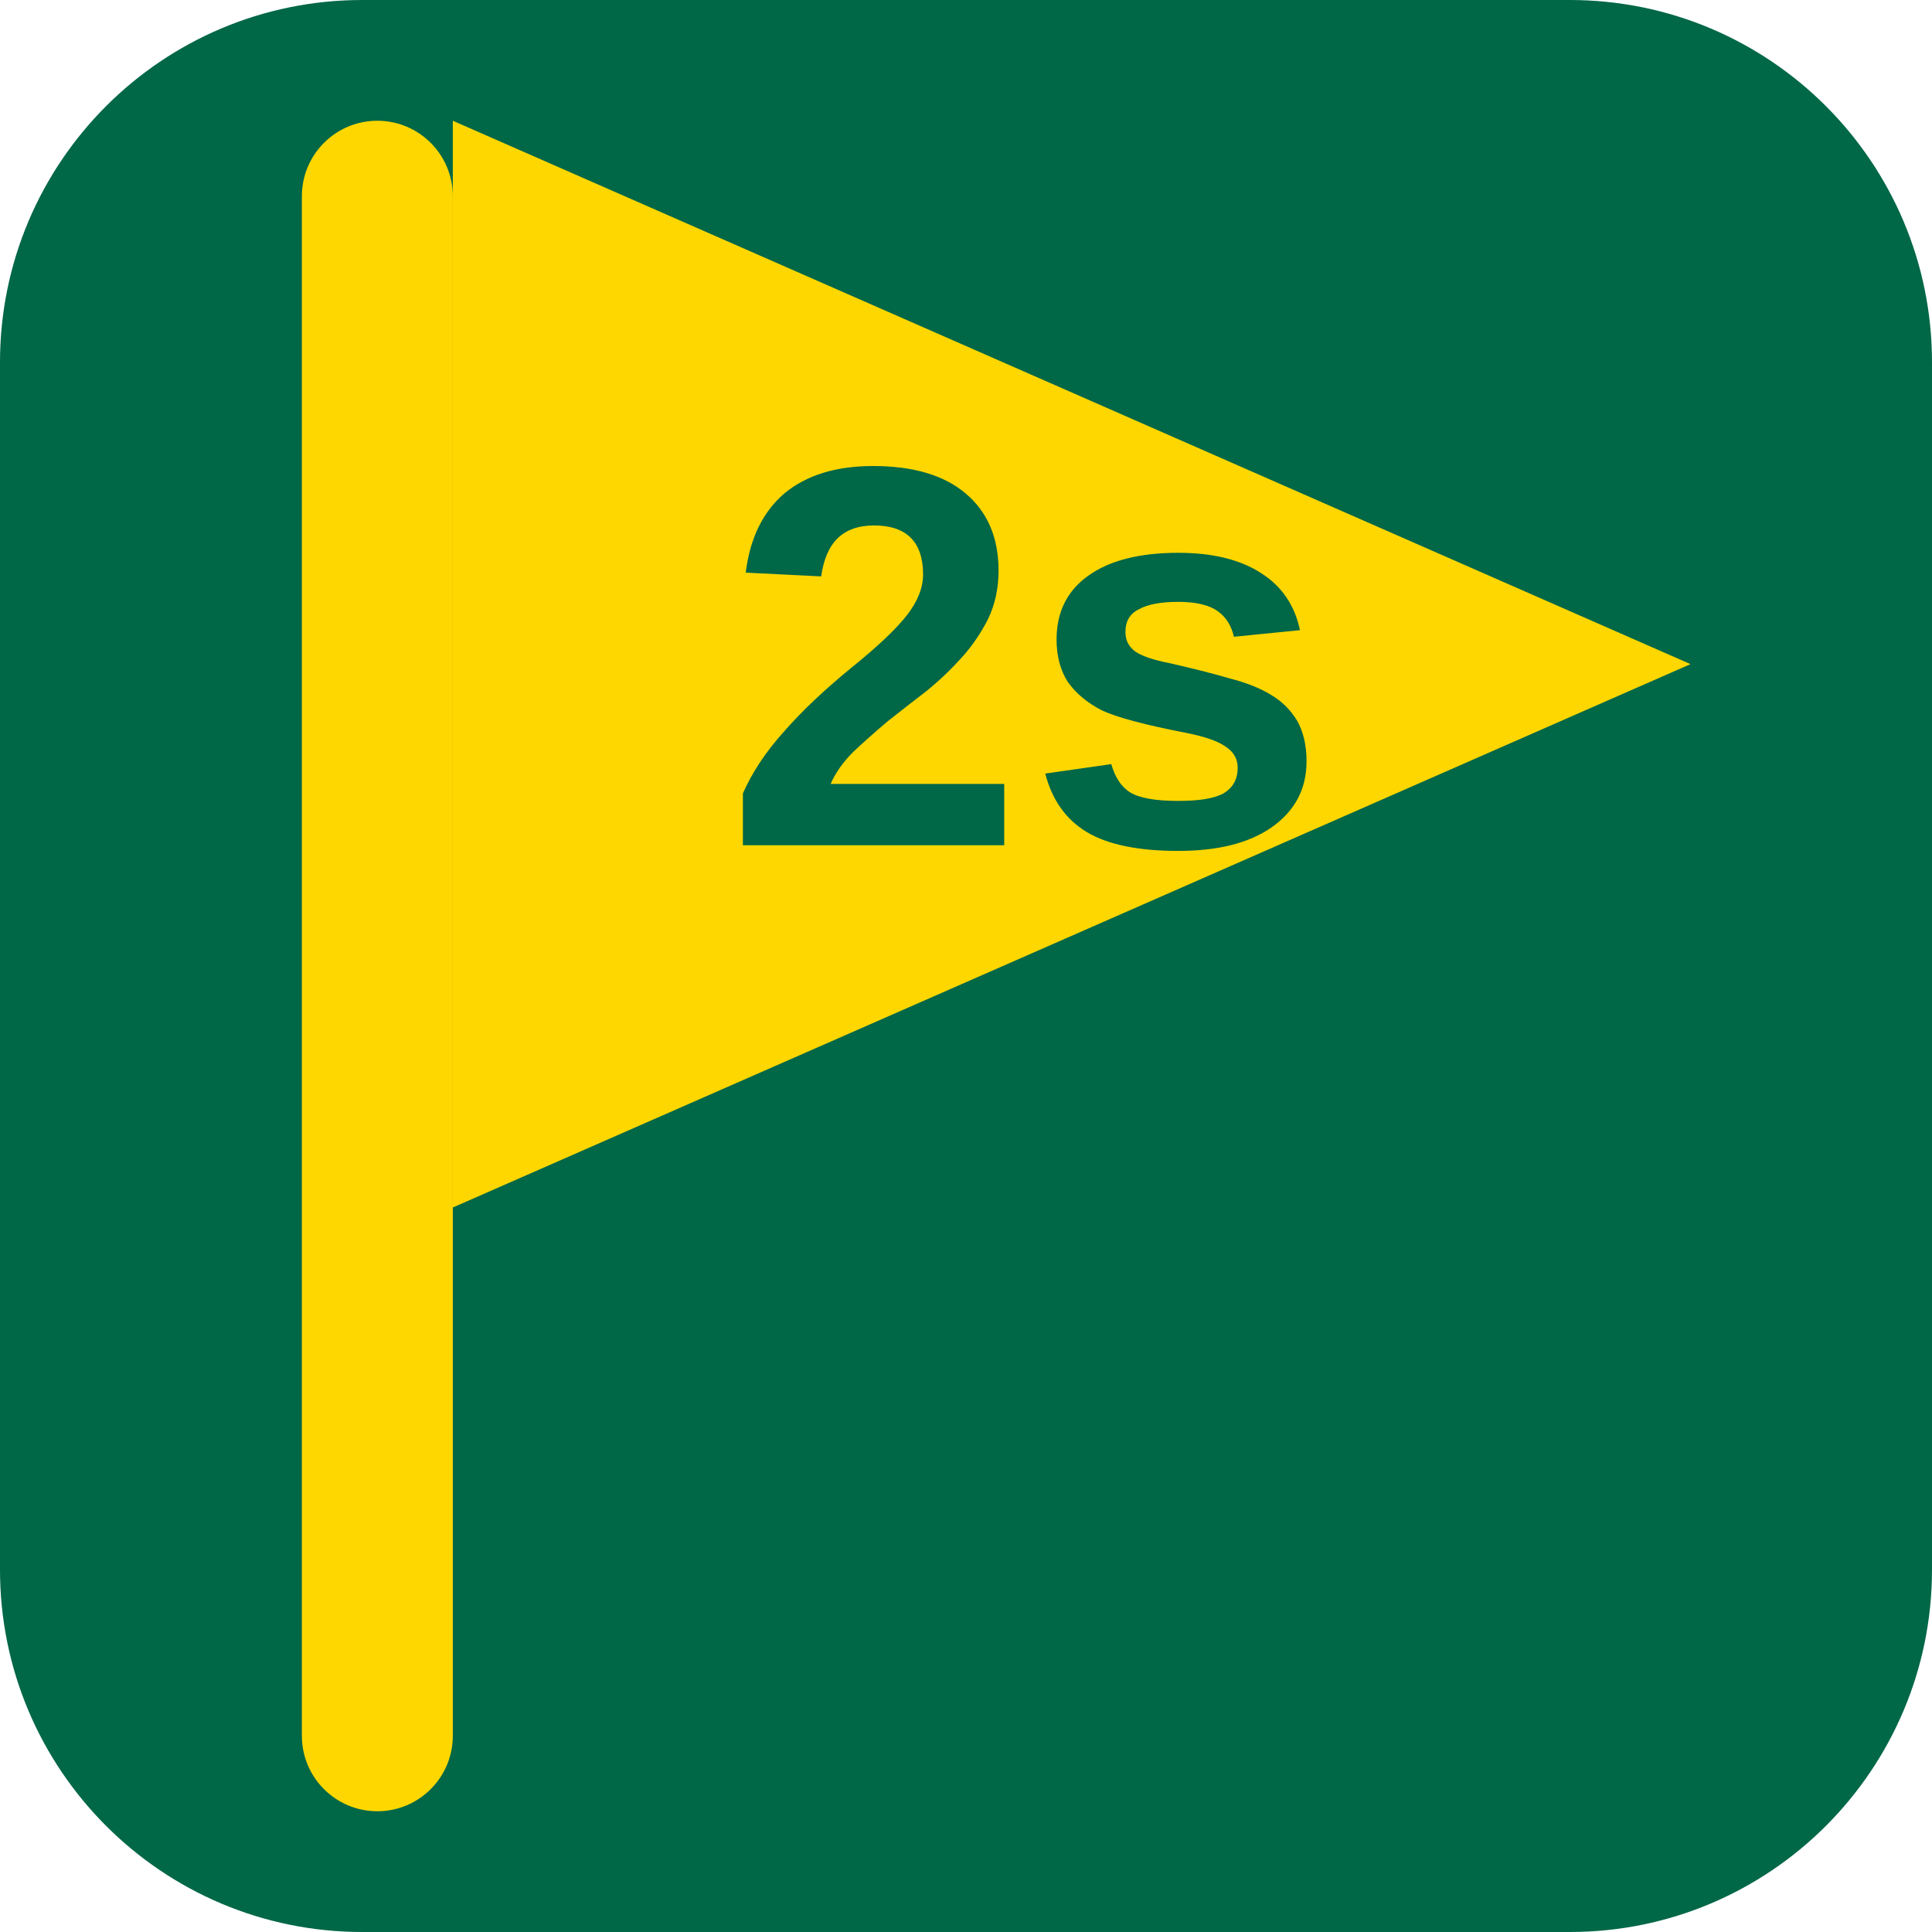
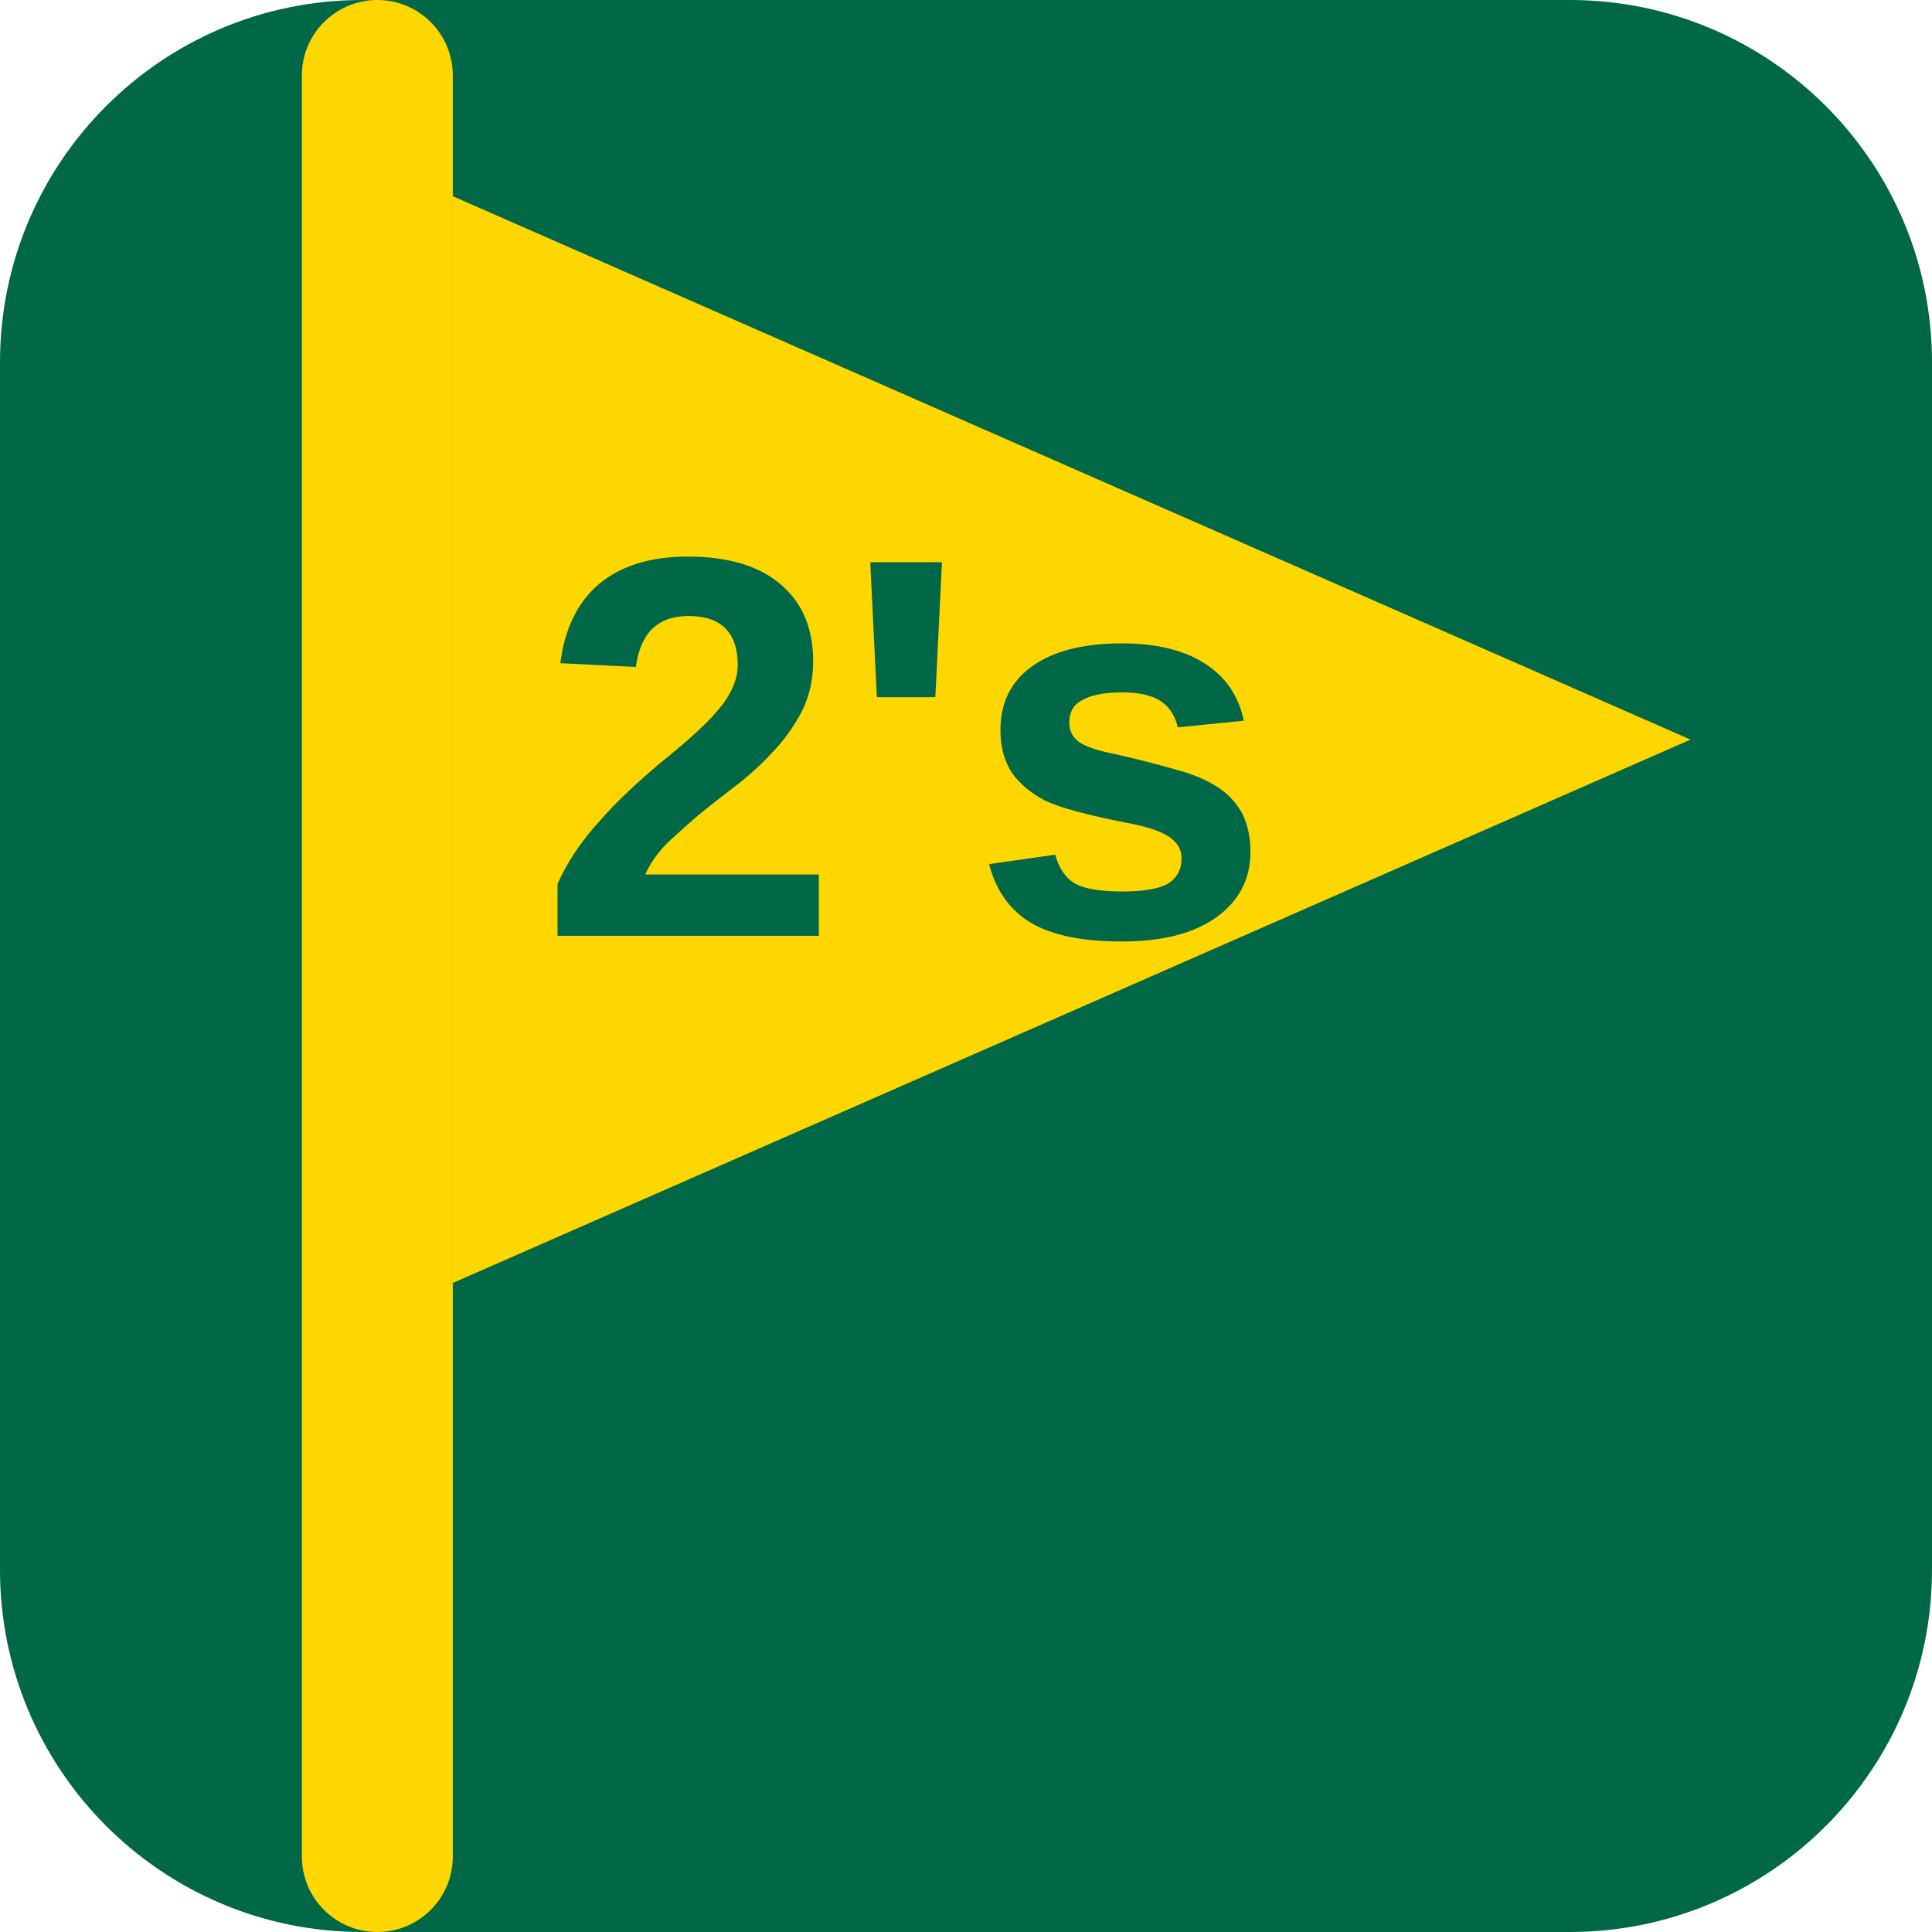
<svg xmlns="http://www.w3.org/2000/svg" viewBox="0 0 32 32">
  <rect width="32" height="32" rx="6" fill="#006747" />
-   <rect x="5" y="2" width="2.5" height="28" rx="1.25" fill="#FFD700" />
-   <path d="M7.5 2 L28 11 L7.5 20 Z" fill="#FFD700" />
-   <text x="17" y="14" font-family="Arial,sans-serif" font-size="9" font-weight="bold" fill="#006747" text-anchor="middle">2s</text>
+   <rect x="5" y="0" width="2.5" height="32" rx="1.25" fill="#FFD700" />
+   <path d="M7.5 3.25 L28 12.25 L7.5 21.25 Z" fill="#FFD700" />
+   <text x="15" y="15.5" font-family="Arial,sans-serif" font-size="9" font-weight="bold" fill="#006747" text-anchor="middle">2's</text>
</svg>
